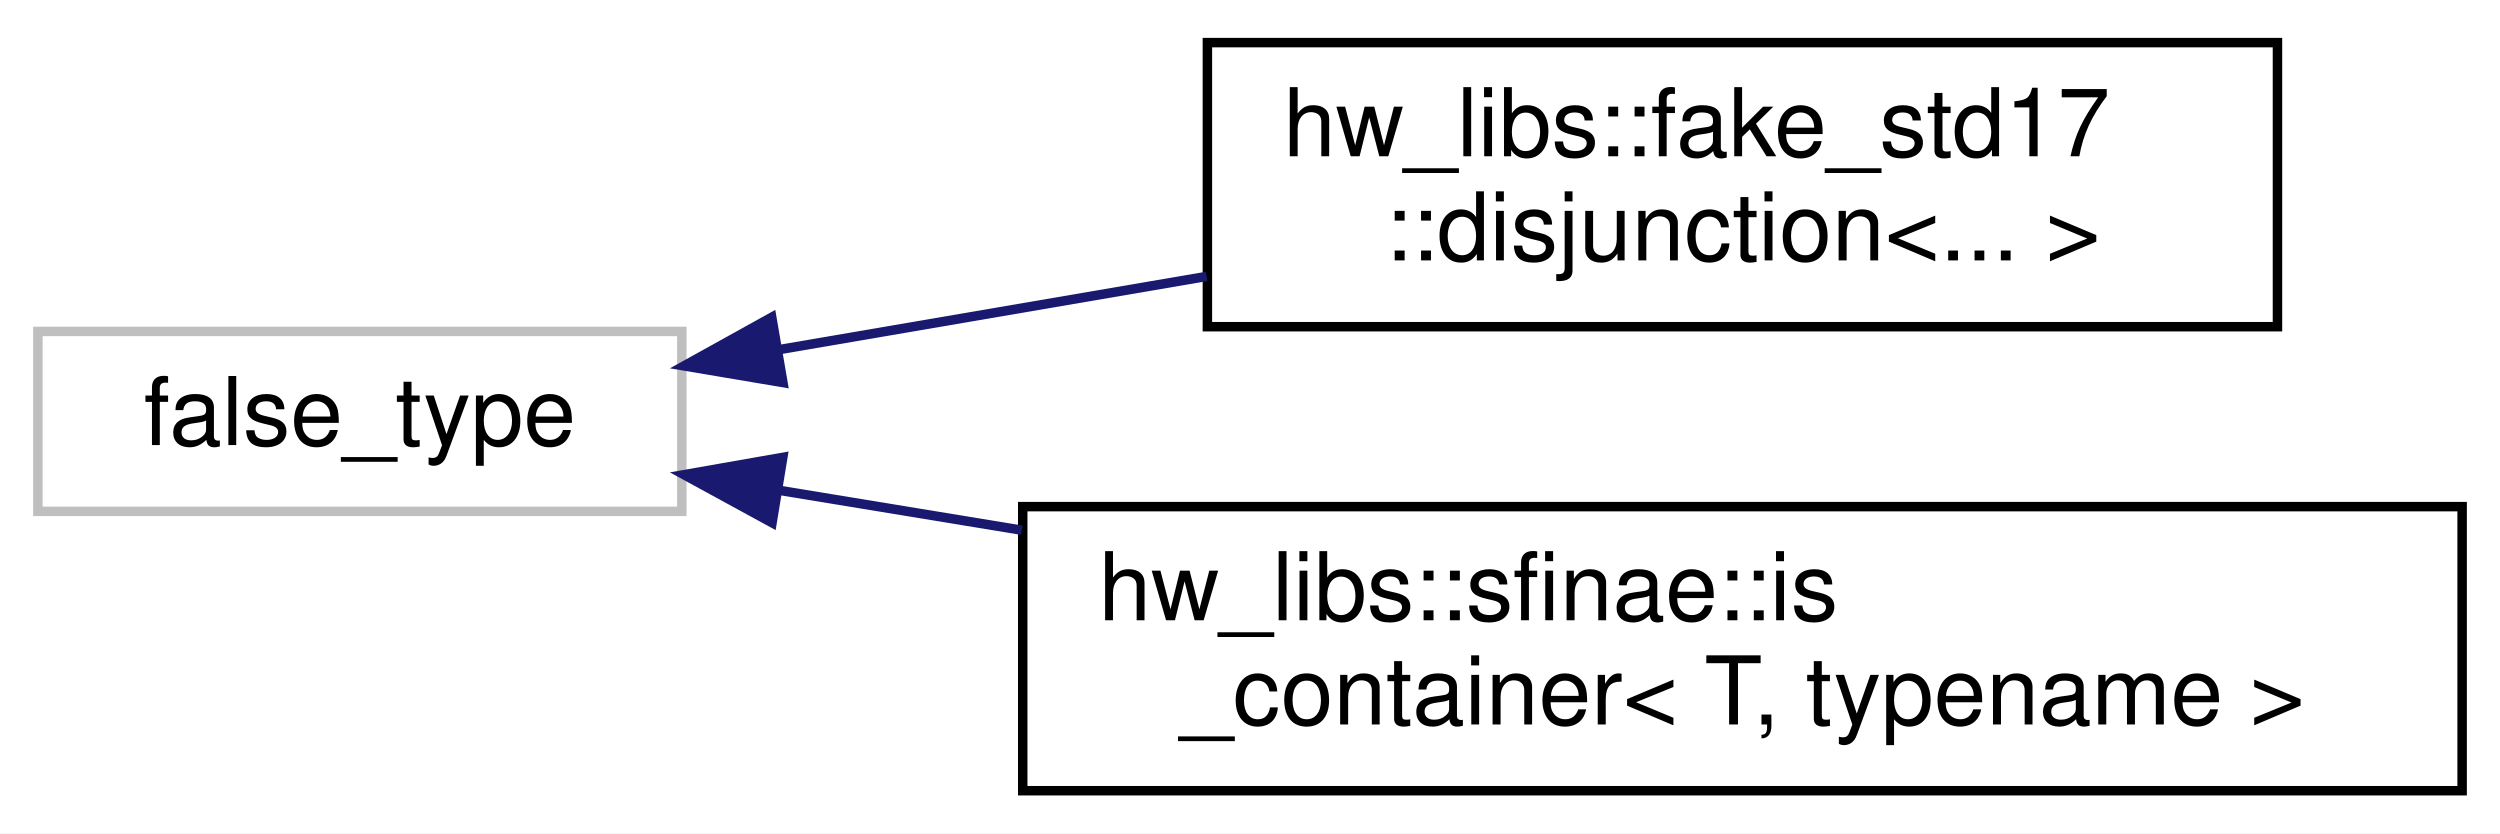
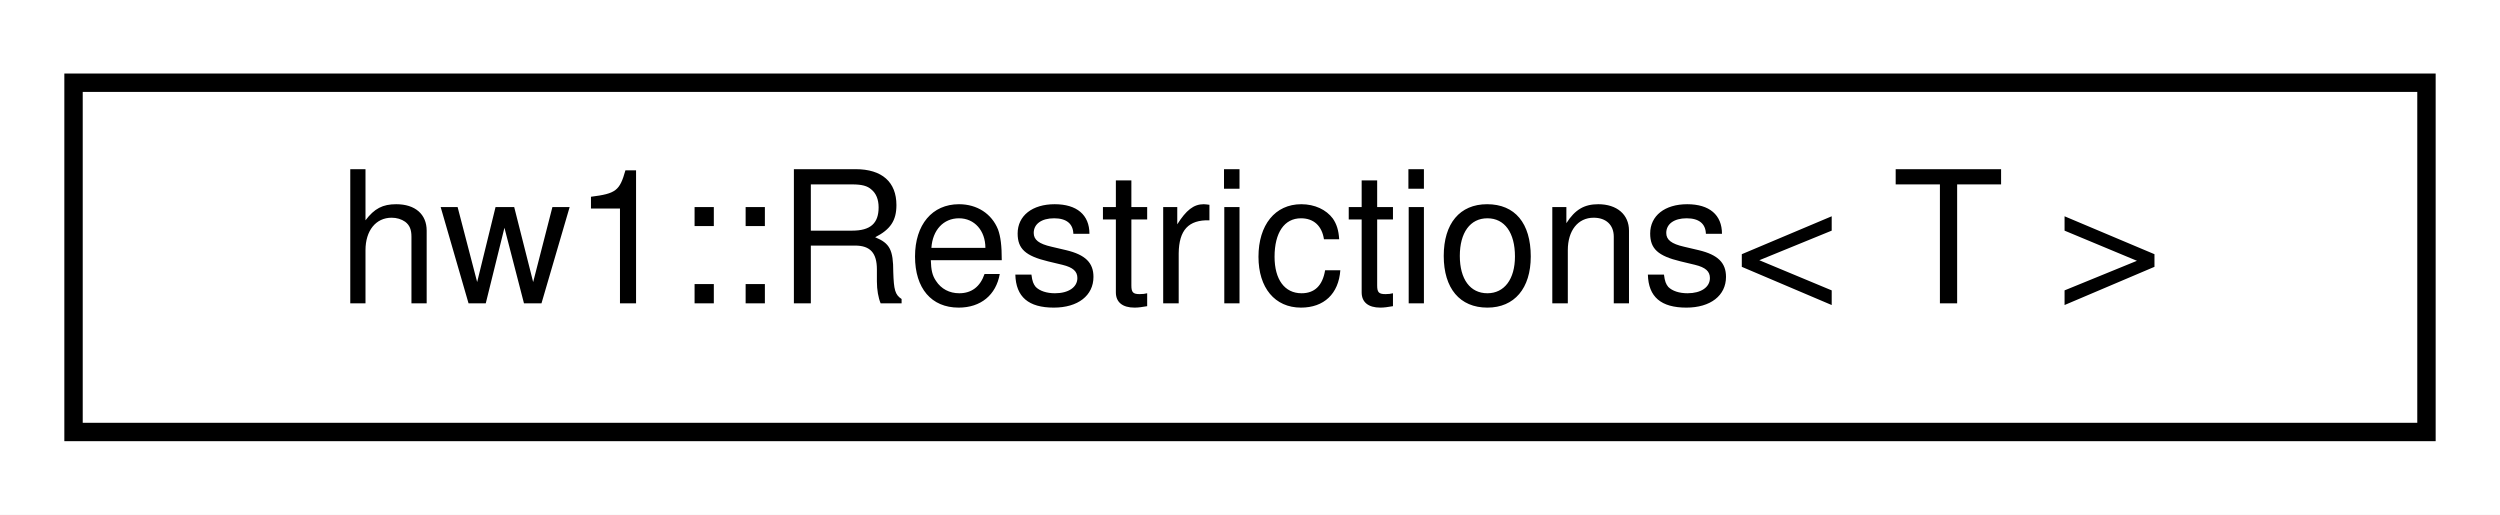
- <svg xmlns="http://www.w3.org/2000/svg" xmlns:xlink="http://www.w3.org/1999/xlink" width="264pt" height="88pt" viewBox="0.00 0.00 264.00 88.00">
-   <g id="graph0" class="graph" transform="scale(1 1) rotate(0) translate(4 84)">
-     <polygon fill="#ffffff" stroke="transparent" points="-4,4 -4,-84 260,-84 260,4 -4,4" />
+ <svg xmlns="http://www.w3.org/2000/svg" xmlns:xlink="http://www.w3.org/1999/xlink" width="136pt" height="28pt" viewBox="0.00 0.00 136.00 28.00">
+   <g id="graph0" class="graph" transform="scale(1 1) rotate(0) translate(4 24)">
+     <polygon fill="#ffffff" stroke="transparent" points="-4,4 -4,-24 132,-24 132,4 -4,4" />
    <g id="node1" class="node">
      <g id="a_node1">
-         <a xlink:title=" ">
-           <polygon fill="#ffffff" stroke="#bfbfbf" points="0,-30 0,-49 68,-49 68,-30 0,-30" />
-           <text text-anchor="middle" x="34" y="-37" font-family="Helvetica,sans-Serif" font-size="10.00" fill="#000000">false_type</text>
+         <a xlink:href="structhw1_1_1_restrictions.html" target="_top" xlink:title=" ">
+           <polygon fill="#ffffff" stroke="#000000" points="0,-.5 0,-19.5 128,-19.5 128,-.5 0,-.5" />
+           <text text-anchor="middle" x="64" y="-7.5" font-family="Helvetica,sans-Serif" font-size="10.00" fill="#000000">hw1::Restrictions&lt; T &gt;</text>
        </a>
      </g>
    </g>
-     <g id="node2" class="node">
-       <g id="a_node2">
-         <a xlink:href="structhw__libs_1_1fake__std17_1_1disjunction.html" target="_top" xlink:title=" ">
-           <polygon fill="#ffffff" stroke="#000000" points="123.5,-49.5 123.5,-79.5 236.5,-79.5 236.5,-49.5 123.5,-49.5" />
-           <text text-anchor="start" x="131.5" y="-67.5" font-family="Helvetica,sans-Serif" font-size="10.00" fill="#000000">hw_libs::fake_std17</text>
-           <text text-anchor="middle" x="180" y="-56.5" font-family="Helvetica,sans-Serif" font-size="10.00" fill="#000000">::disjunction&lt;... &gt;</text>
-         </a>
-       </g>
-     </g>
-     <g id="edge1" class="edge">
-       <path fill="none" stroke="#191970" d="M78.245,-47.076C92.471,-49.512 108.432,-52.245 123.419,-54.812" />
-       <polygon fill="#191970" stroke="#191970" points="78.678,-43.599 68.231,-45.361 77.496,-50.499 78.678,-43.599" />
-     </g>
-     <g id="node3" class="node">
-       <g id="a_node3">
-         <a xlink:href="structhw__libs_1_1sfinae_1_1is__container.html" target="_top" xlink:title=" ">
-           <polygon fill="#ffffff" stroke="#000000" points="104,-.5 104,-30.5 256,-30.5 256,-.5 104,-.5" />
-           <text text-anchor="start" x="112" y="-18.5" font-family="Helvetica,sans-Serif" font-size="10.00" fill="#000000">hw_libs::sfinae::is</text>
-           <text text-anchor="middle" x="180" y="-7.5" font-family="Helvetica,sans-Serif" font-size="10.00" fill="#000000">_container&lt; T, typename &gt;</text>
-         </a>
-       </g>
-     </g>
-     <g id="edge2" class="edge">
-       <path fill="none" stroke="#191970" d="M78.221,-32.231C86.38,-30.89 95.11,-29.454 103.9,-28.01" />
-       <polygon fill="#191970" stroke="#191970" points="77.53,-28.797 68.231,-33.873 78.666,-35.705 77.53,-28.797" />
-     </g>
  </g>
</svg>
